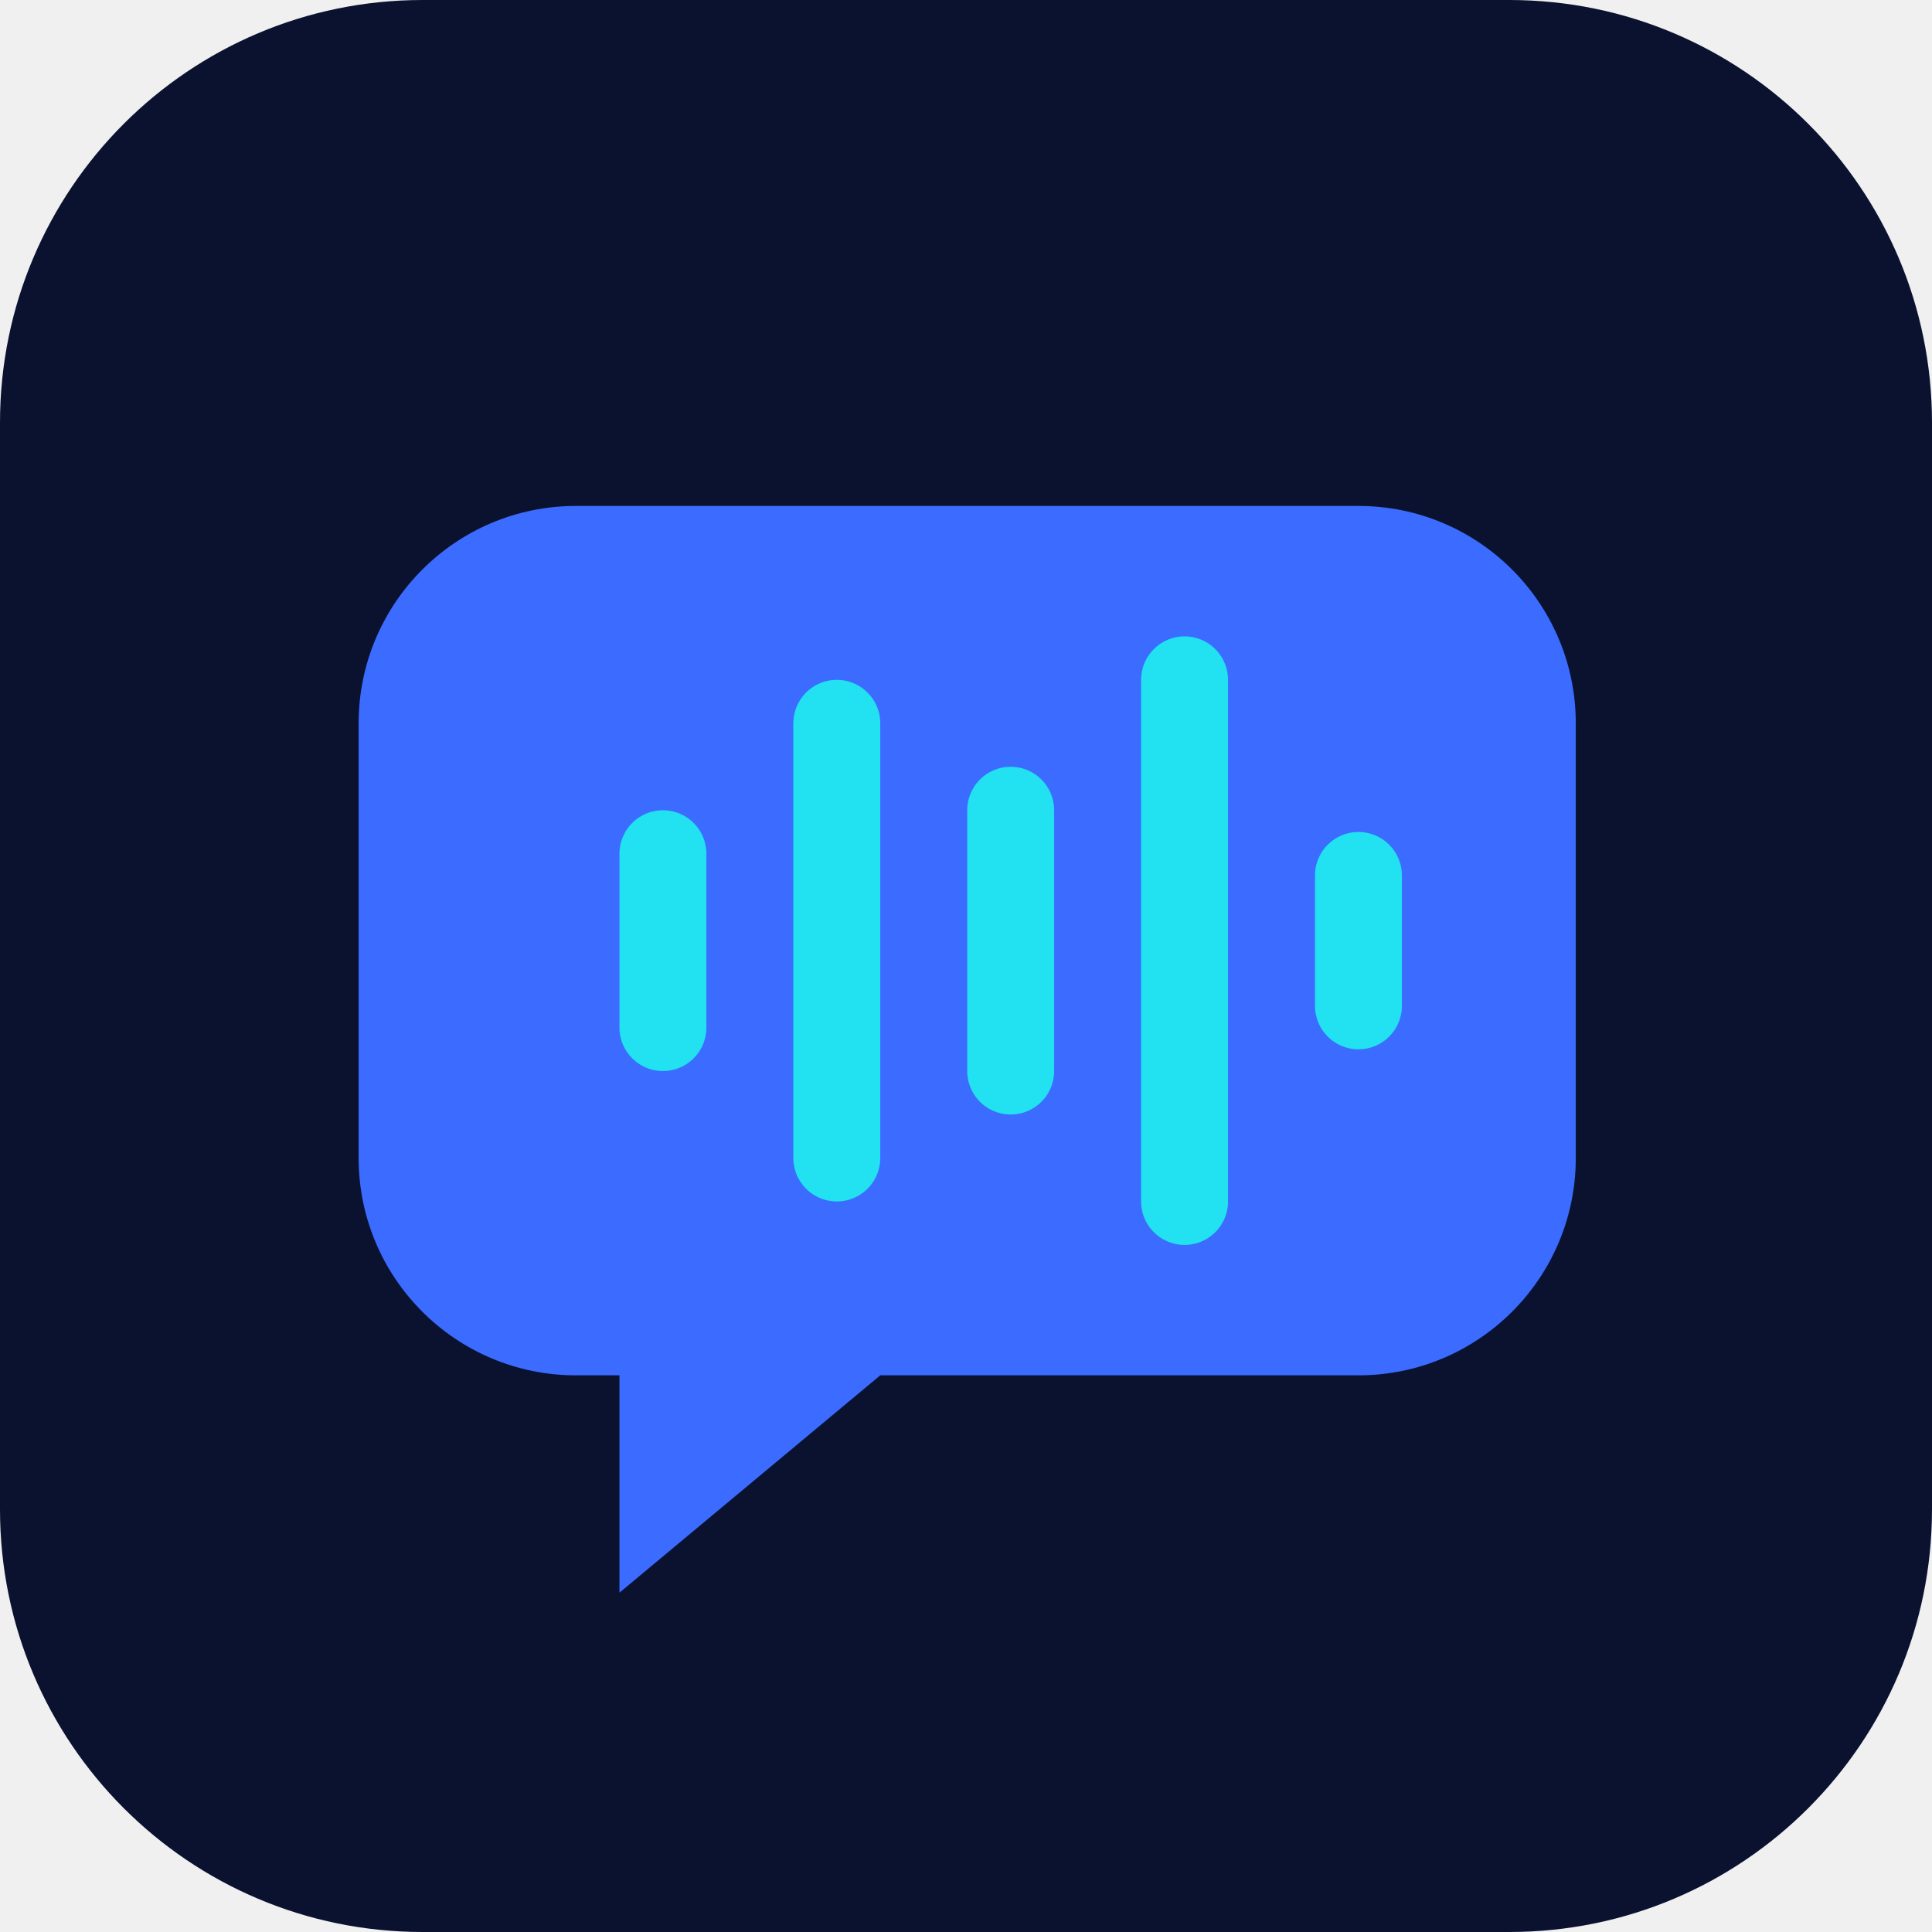
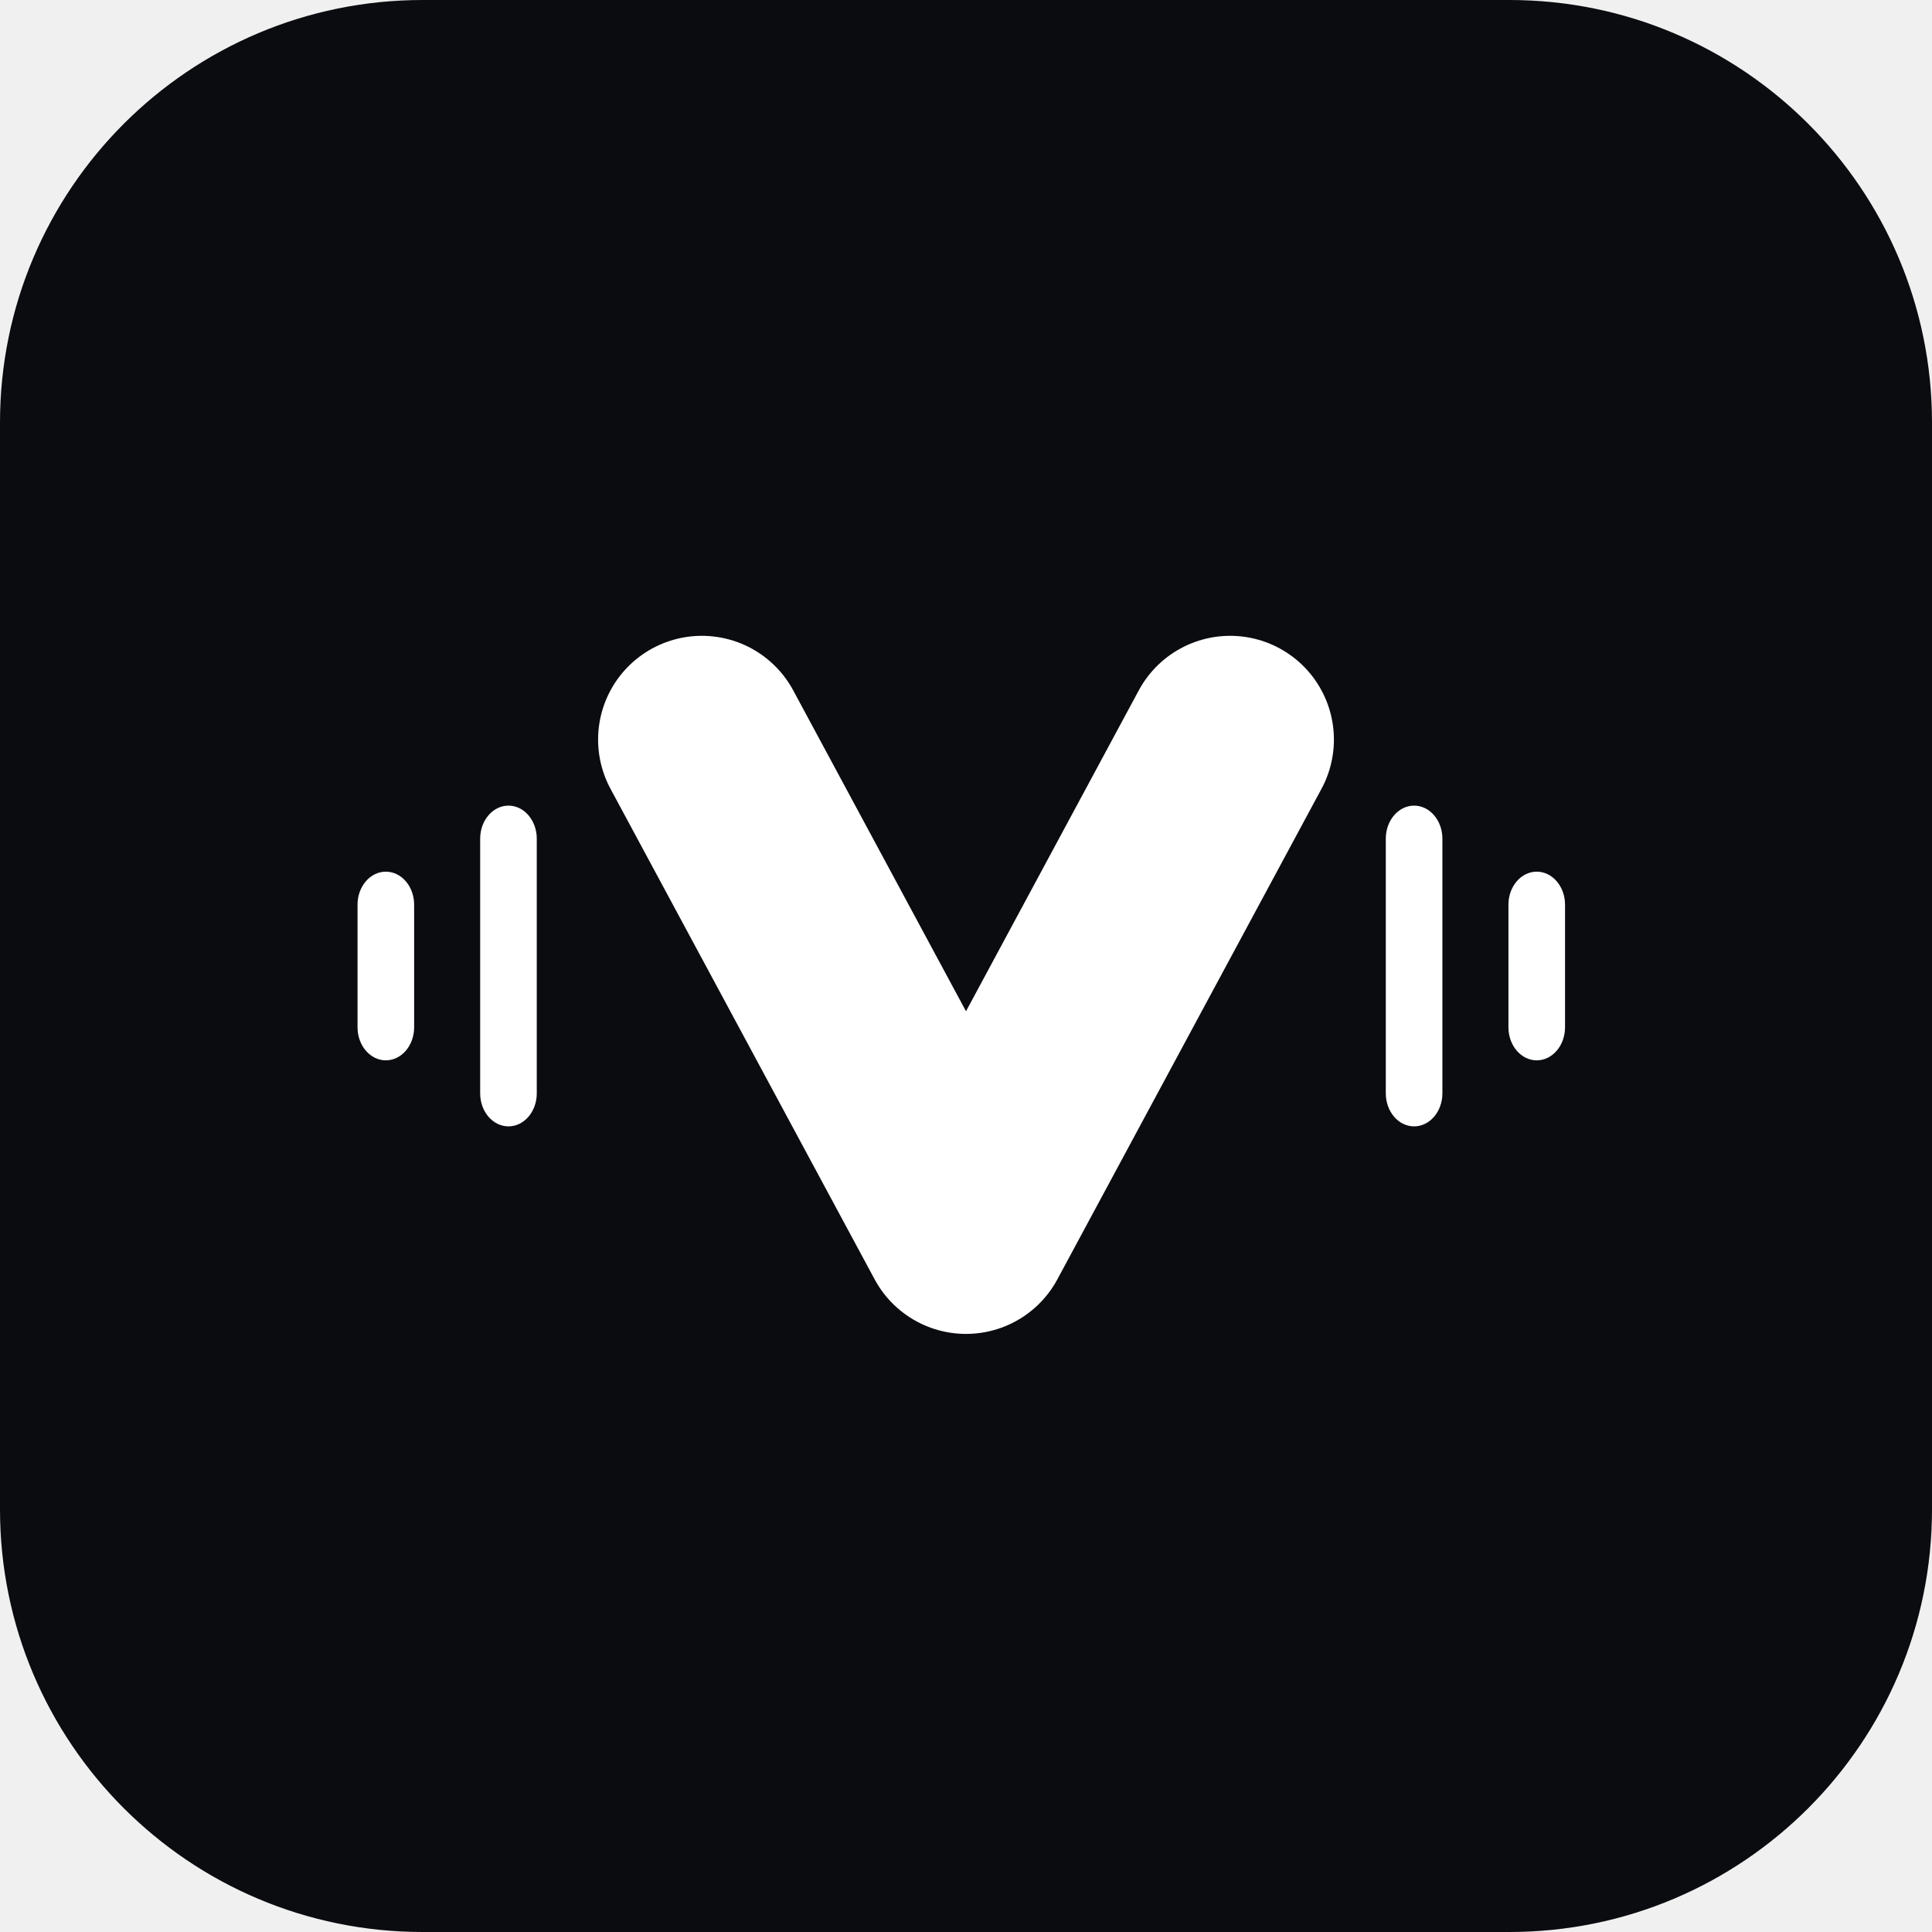
- <svg xmlns="http://www.w3.org/2000/svg" viewBox="0 0 64 64">
-   <rect width="64" height="64" rx="14" fill="#0A1230" />
-   <g transform="translate(9 11) scale(.72)">
-     <path d="M14 8h36a10 10 0 0 1 10 10v20a10 10 0 0 1-10 10H28l-12 10v-10h-2A10 10 0 0 1 4 38V18A10 10 0 0 1 14 8z" fill="#3B6BFF" />
-     <g stroke="#22E1F0" stroke-width="4" stroke-linecap="round">
-       <line x1="18" y1="24" x2="18" y2="32" />
-       <line x1="26" y1="18" x2="26" y2="38" />
-       <line x1="34" y1="22" x2="34" y2="34" />
-       <line x1="42" y1="16" x2="42" y2="40" />
-       <line x1="50" y1="25" x2="50" y2="31" />
-     </g>
+ <svg xmlns="http://www.w3.org/2000/svg" viewBox="0 0 512 512">
+   <rect width="512" height="512" rx="112" fill="#0B0C10" />
+   <g transform="translate(256 256) scale(2.5) translate(-290 -170)">
+     <rect x="238.5" y="153.0" width="6" height="34" rx="3.5" fill="#FFFFFF" />
+     <rect x="334.5" y="153.0" width="6" height="34" rx="3.5" fill="#FFFFFF" />
+     <rect x="225.5" y="160.0" width="6" height="20" rx="3.5" fill="#FFFFFF" />
+     <rect x="347.5" y="160.0" width="6" height="20" rx="3.5" fill="#FFFFFF" />
+     <polyline points="262,146 290,198 318,146" fill="none" stroke="#FFFFFF" stroke-width="22" stroke-linecap="round" stroke-linejoin="round" />
  </g>
</svg>
